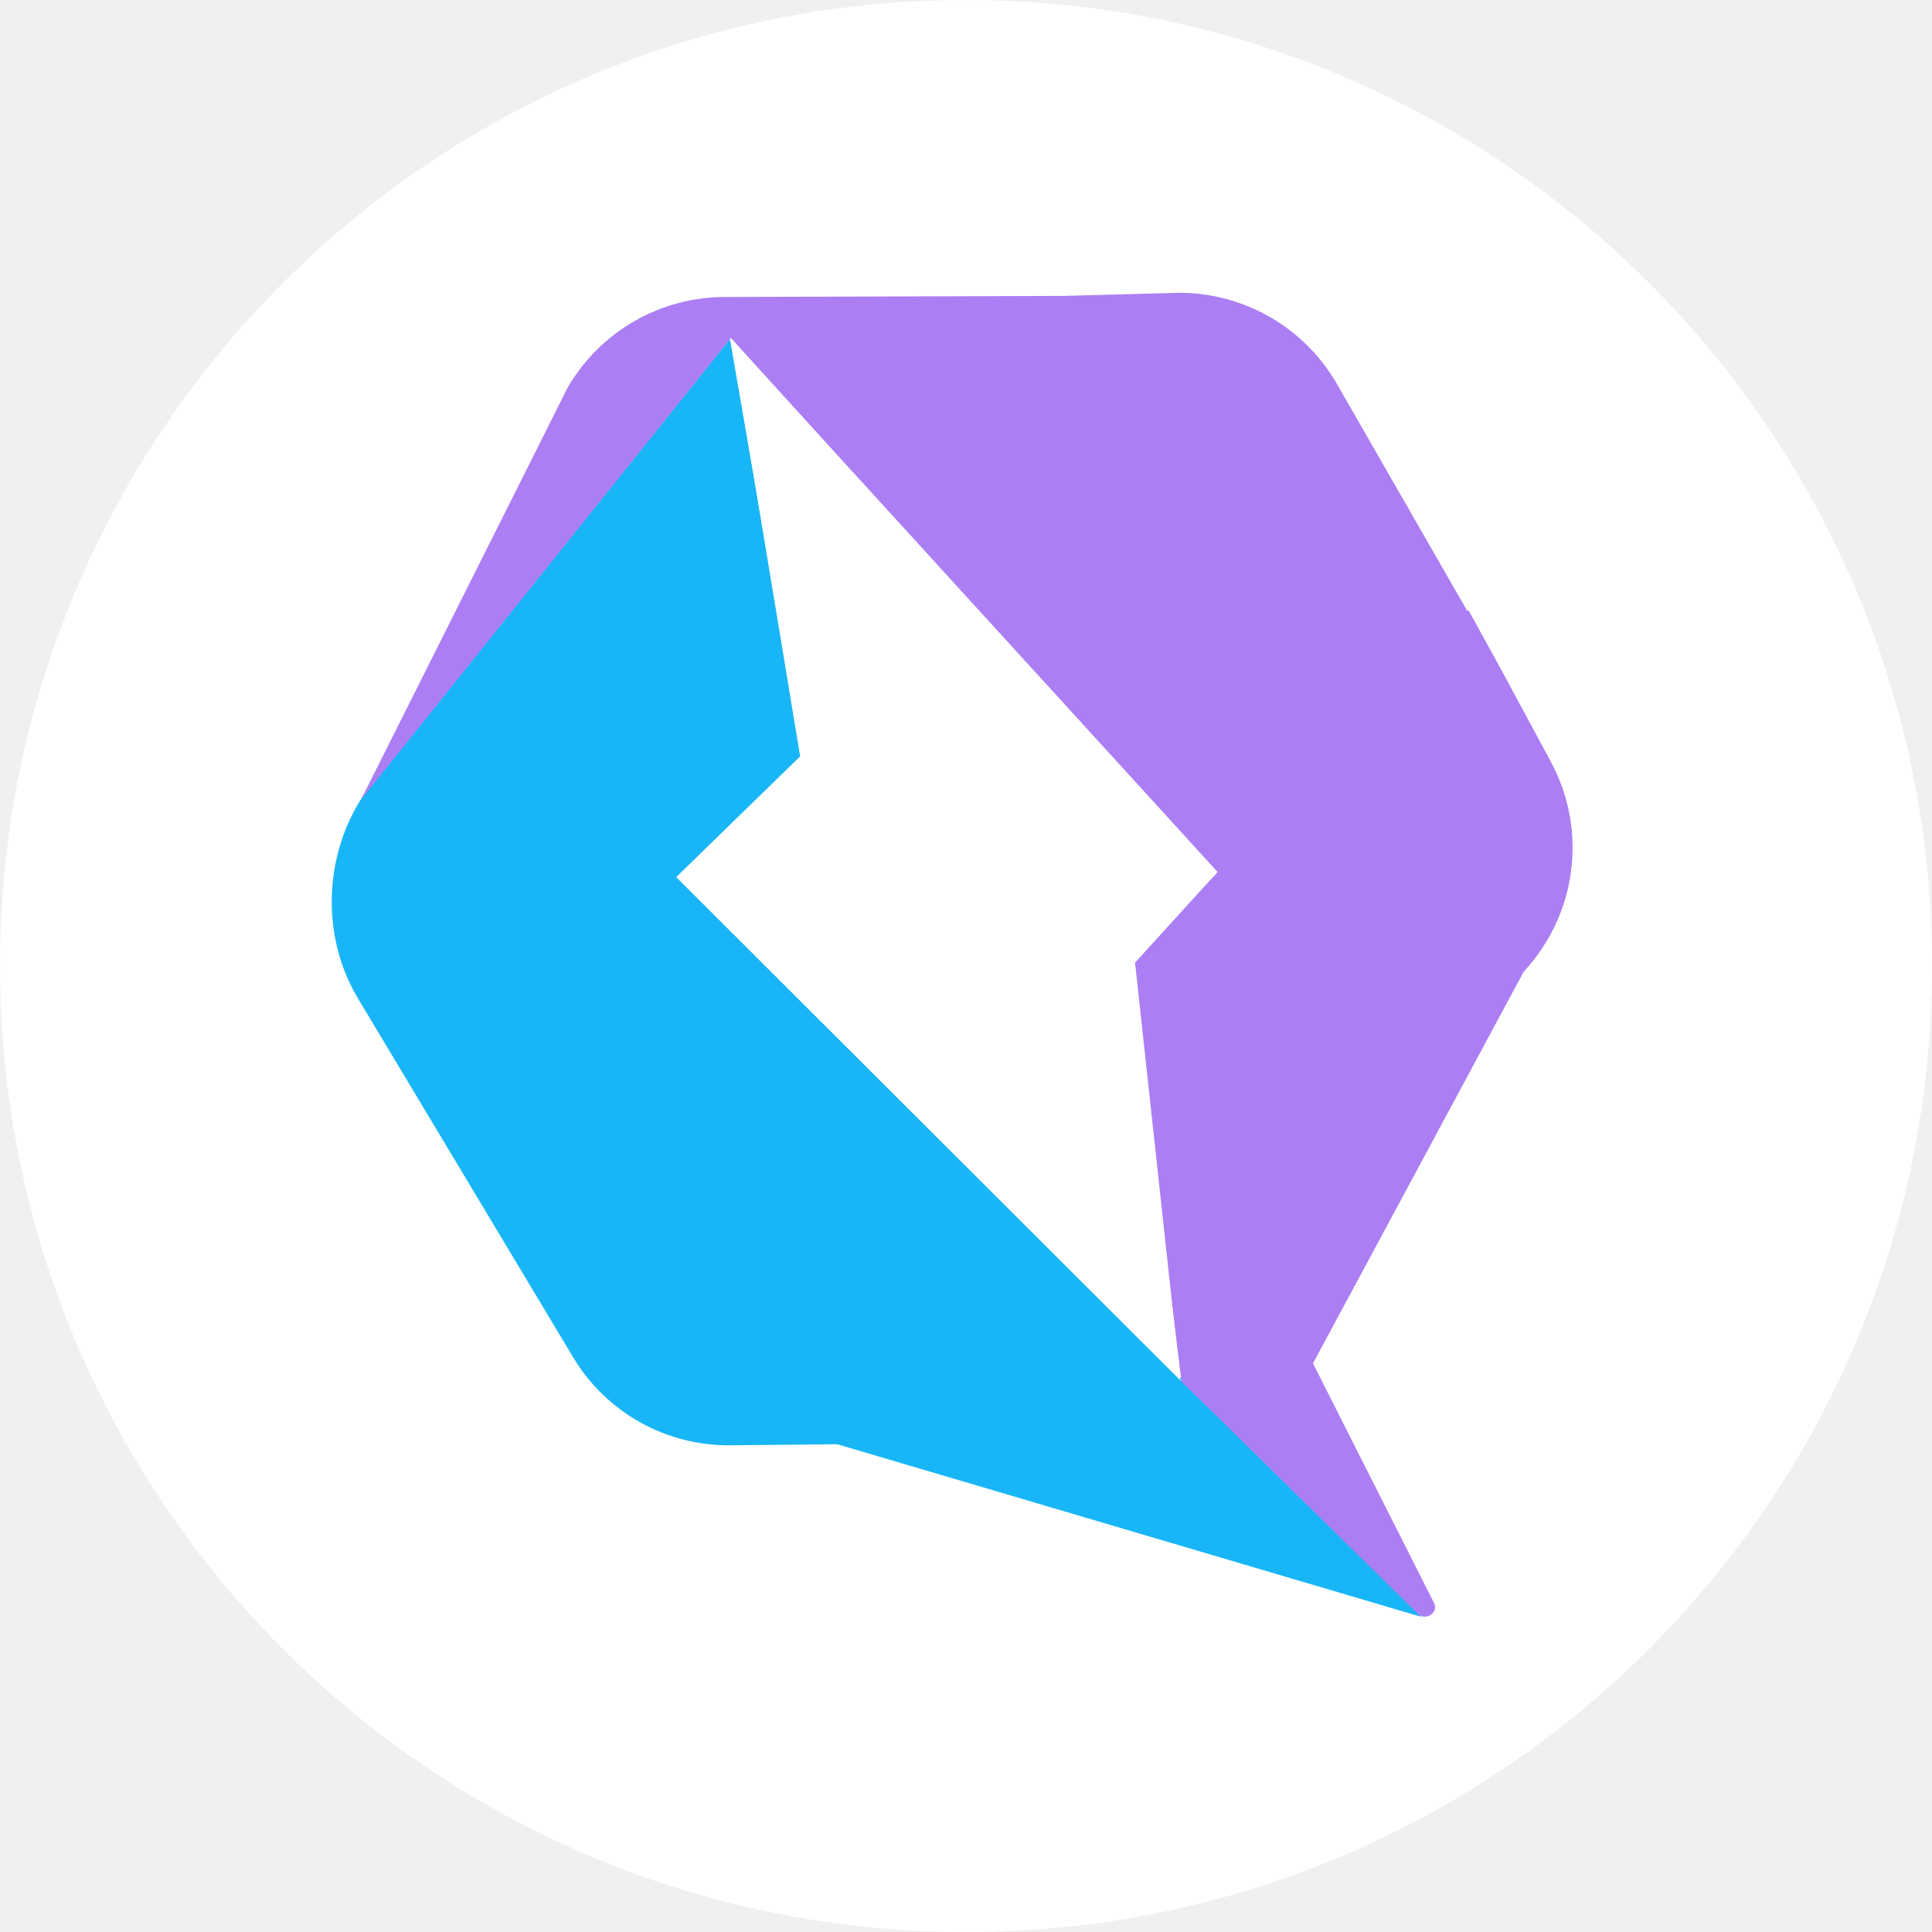
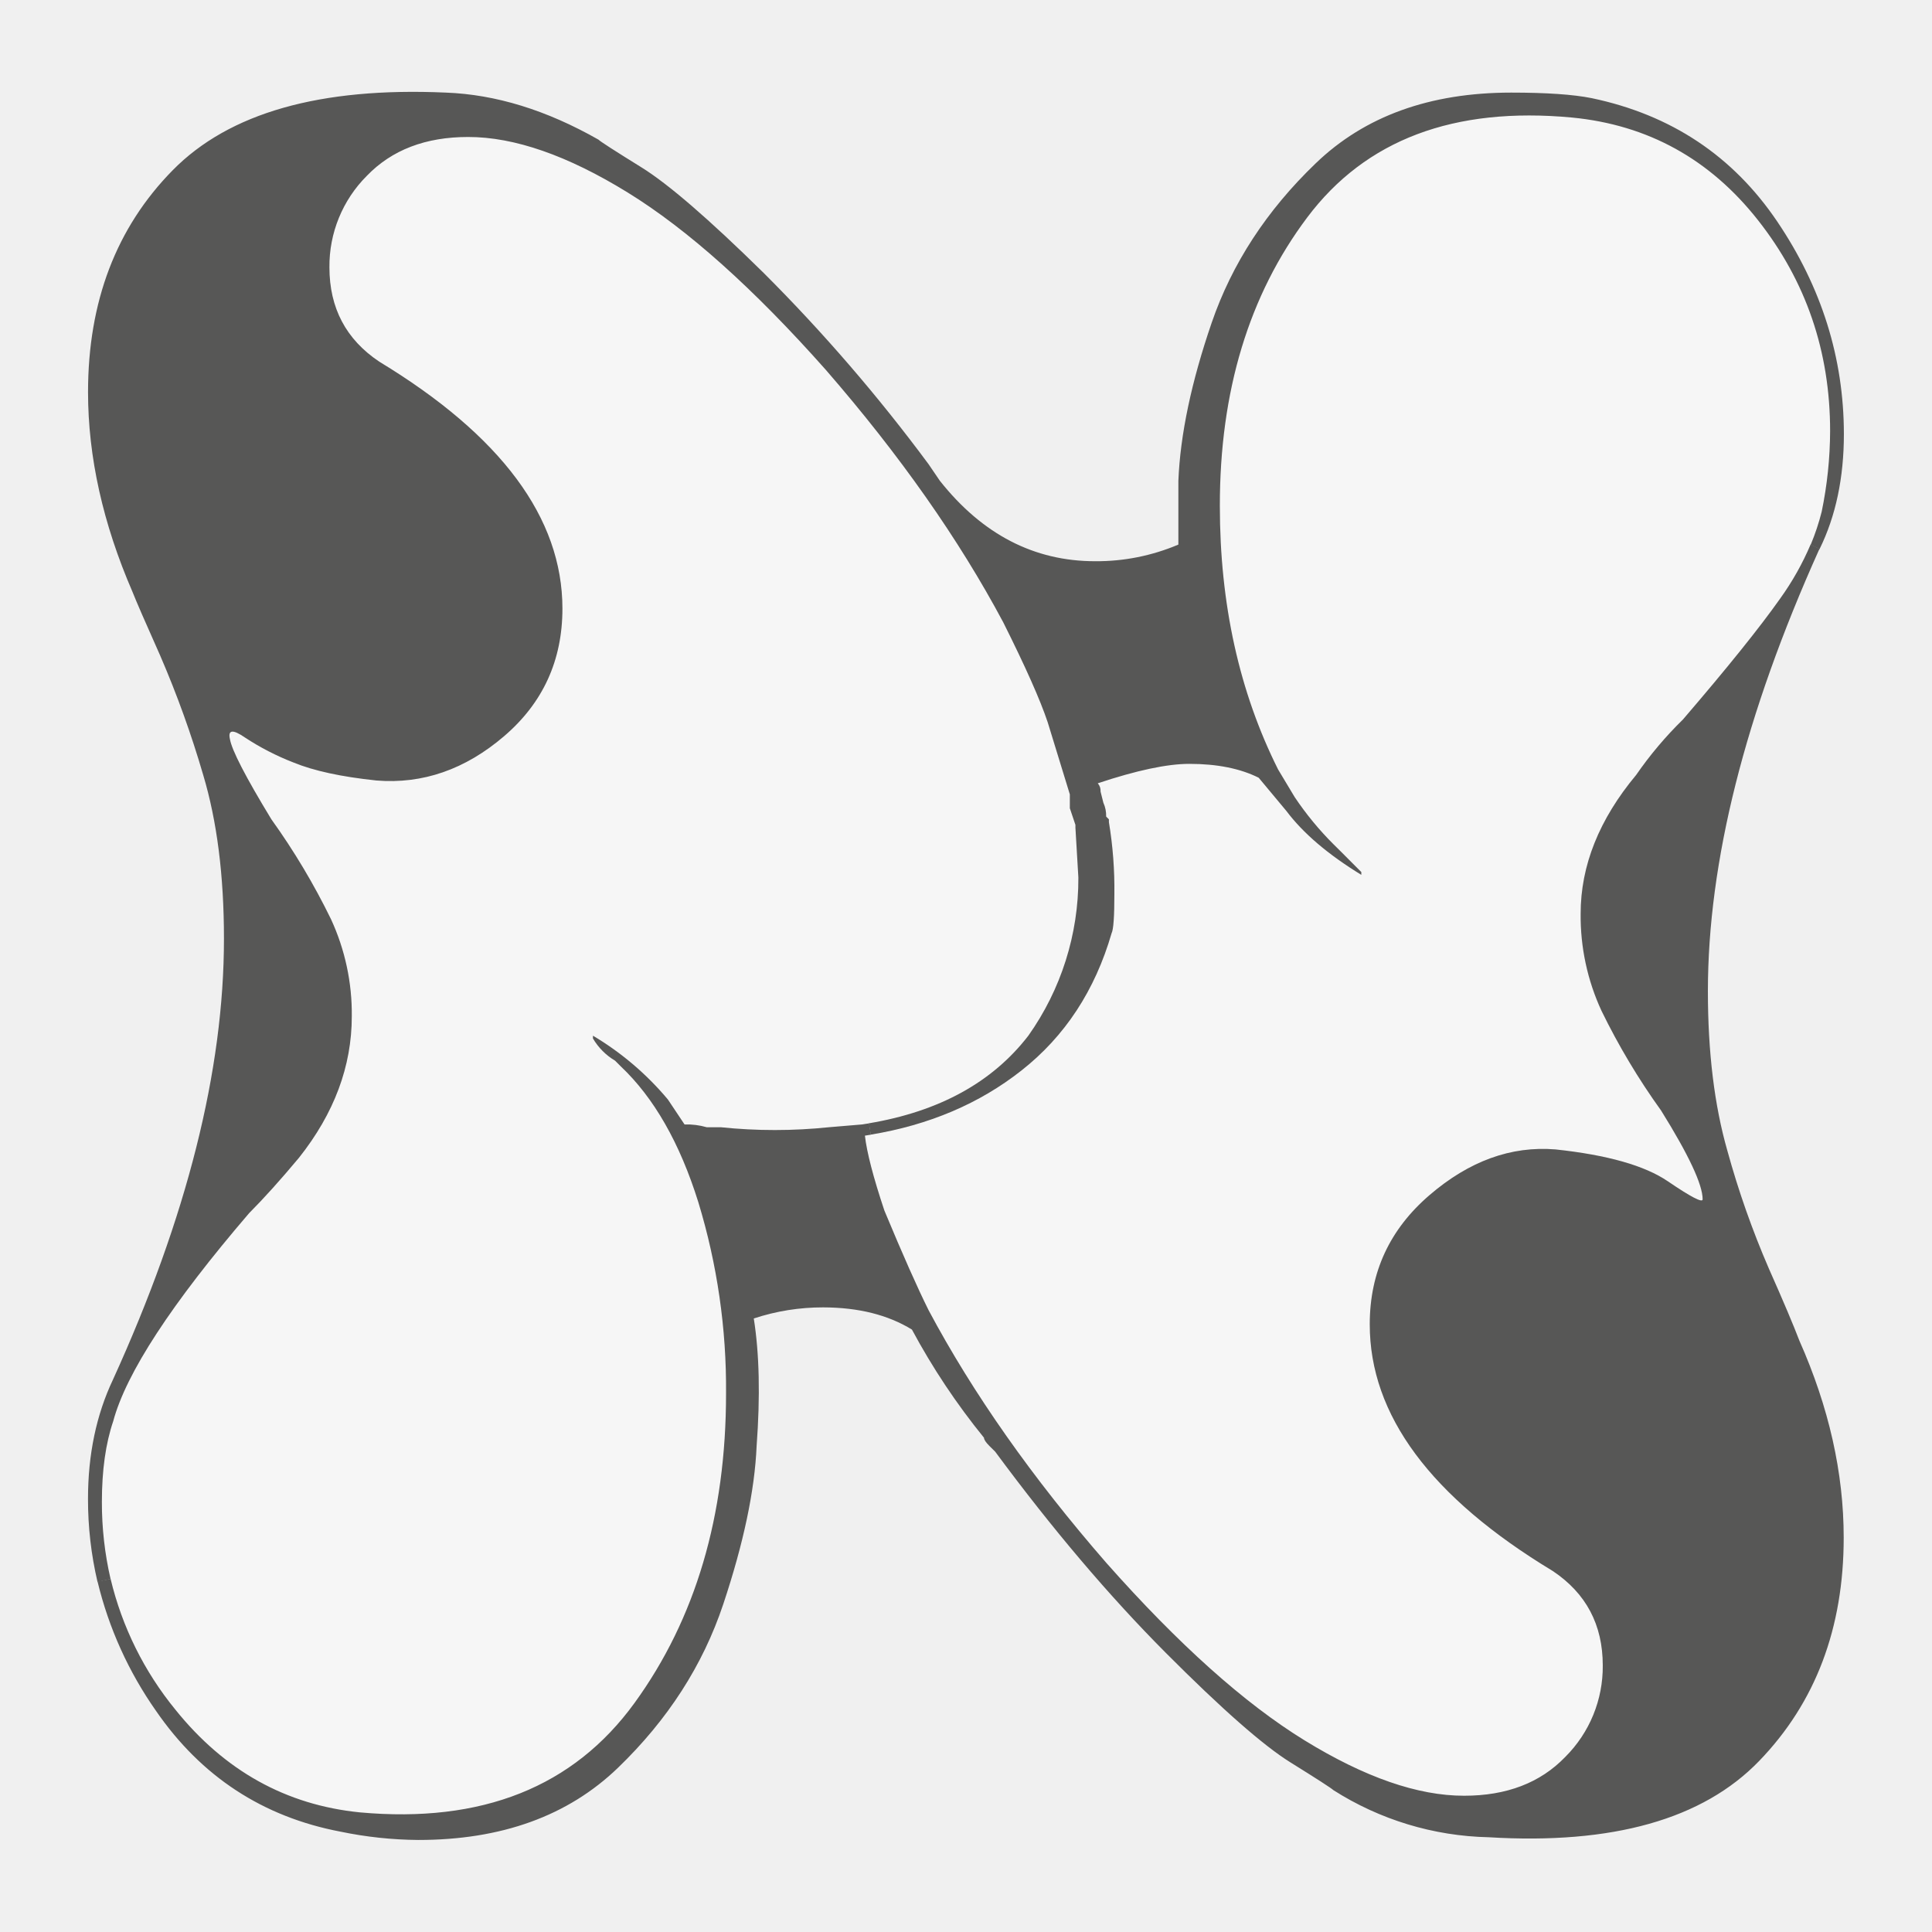
- <svg xmlns="http://www.w3.org/2000/svg" fill="none" viewBox="0 0 500 500">
-   <g clip-path="url(#a)">
-     <circle cx="250" cy="250" r="250" fill="#fff" />
-     <path fill="#18B6F6" d="m367.87 418.45-61.17-61.18-.94.13v-.67L175.7 227.53l32.05-31.13L188.9 87.73 99.56 199.09c-15.22 15.42-18.03 40.51-7.08 59.03l55.83 93.11a46.82 46.82 0 0 0 40.73 22.81l27.65-.27 151.18 44.68Z" />
-     <path fill="#AC7EF4" d="m401.25 196.94-12.29-22.81-6.41-11.67-2.54-4.56-.26.26-33.66-58.63a47.07 47.07 0 0 0-41.27-23.75l-29.51.8-88.01.28a47.07 47.07 0 0 0-40.33 23.34L93.4 207l95.76-119.54L314.7 226.19l-22.3 22.67 13.35 108.54.13-.26v.26h-.26l.26.27 10.42 10.2 50.62 49.78c2.13 2 5.6-.4 4.13-2.96l-31.25-61.85 54.5-101.3 1.73-2c.67-.81 1.33-1.62 1.87-2.42a46.8 46.8 0 0 0 3.34-50.18Z" />
-     <path fill="#fff" d="M315.1 225.65 189.18 87.6l17.9 108.14L175 227l130.5 130.27-11.75-108.14 21.37-23.48Z" />
-   </g>
+ <svg xmlns="http://www.w3.org/2000/svg" id="Calque_1" data-name="Calque 1" viewBox="0 0 512 512">
  <defs>
-     <clipPath id="a">
-       <path fill="#fff" d="M0 0h500v500H0z" />
-     </clipPath>
+     <style>.cls-1{fill:#f6f6f6;}.cls-2{fill:#575756;}.cls-3{fill:none;}</style>
  </defs>
+   <path class="cls-1" d="M246.07,347.25q-4.41-8.82-11.75-26.47-4.42-13.23-5.16-19.85c.54-.08,1.07-.16,1.59-.26q23.26-3.85,39.95-17,17.26-13.6,23.89-36.4c.49-1,.73-4.41.73-10.29a108.4,108.4,0,0,0-1.46-19.11v-.74l-.73-.73a8.23,8.23,0,0,0-.74-3.68l-.74-2.94a3,3,0,0,0-.74-2.2c10.31-3.42,18.38-5.15,24.27-5.15q11,0,18.38,3.68l7.35,8.82q6.61,8.82,19.84,16.91v-.74l-5.87-5.88-1.49-1.47a82.6,82.6,0,0,1-10.29-12.5l-4.41-7.35Q323.26,173,323.26,134.07q0-45.57,23.16-76.45t70.19-26.47q30.17,3,49.27,27.2T485,114.22a107.15,107.15,0,0,1-2.22,21.32,61.88,61.88,0,0,1-2.92,8.78,74.05,74.05,0,0,1-8.1,14.38q-8.08,11.4-25.73,32a100.56,100.56,0,0,0-12.49,14.7Q418.82,223,418.82,242.13a59.8,59.8,0,0,0,5.52,25.73,181,181,0,0,0,15.81,26.46q11,17.64,11,23.52c0,1-3.08-.6-9.2-4.77s-16.05-7-29.78-8.46q-17.64-1.47-33.44,12.14T363,350.92q0,36,48.51,65.43,13.23,8.82,13.24,25a33.77,33.77,0,0,1-9.93,24.26q-9.91,10.31-26.82,10.29-18.39,0-42.28-14.7t-52.55-47.05Q263.71,380.35,246.07,347.25Z" />
+   <path class="cls-1" d="M285,219.34l.74,13.23a71.91,71.91,0,0,1-13.25,41.9Q258.3,293,230.26,297.7c-.62.11-1.22.2-1.83.29l-8.81.74a138.55,138.55,0,0,1-28.67,0h-3.69a19.32,19.32,0,0,0-5.88-.74L177,291.38a77.86,77.86,0,0,0-19.83-16.91v.74a16.67,16.67,0,0,0,5.86,5.88l1.49,1.47q13.2,12.51,20.57,36a169.31,169.31,0,0,1,7.35,50.72q0,48.51-24.25,82t-72.79,29Q66,477.38,46.5,453.1a86.41,86.41,0,0,1-17.19-34.68A89.84,89.84,0,0,1,27,398q0-12.5,2.94-21.32,5.15-19.11,36-55.13,5.9-5.88,13.24-14.7,14-17.65,14-37.49a59.8,59.8,0,0,0-5.51-25.73,182.29,182.29,0,0,0-15.8-26.47q-10.31-16.89-11-21.32-.75-3.66,4-.36a68.42,68.42,0,0,0,12.86,6.62q8.1,3.31,22,4.77,18.39,1.49,33.82-11.76t15.45-33.81q0-36-48.53-65.43Q87.29,87,87.3,70.85a33.81,33.81,0,0,1,9.92-24.26q9.91-10.29,26.84-10.29,18.36,0,42.26,14.7t52.56,47.05q29.4,33.81,47,66.89,8.83,17.64,11.77,26.46l5.87,19.12v3.67L285,218.6Z" />
+   <path class="cls-2" d="M29.31,418.42A86.41,86.41,0,0,0,46.5,453.1Q66,477.35,95.37,480.3q48.54,4.41,72.79-29t24.25-82a169.31,169.31,0,0,0-7.35-50.72q-7.35-23.52-20.57-36L163,281.09a16.67,16.67,0,0,1-5.86-5.88v-.74A77.86,77.86,0,0,1,177,291.38l4.41,6.61a19.32,19.32,0,0,1,5.88.74H191a138.55,138.55,0,0,0,28.67,0l8.81-.74c.61-.09,1.21-.18,1.83-.29l.49,3c-.52.1-1.05.18-1.59.26q.75,6.63,5.16,19.85,7.34,17.64,11.75,26.47,17.64,33.08,47.06,66.89,28.65,32.36,52.55,47.05T388,475.89q16.91,0,26.82-10.29a33.77,33.77,0,0,0,9.93-24.26q0-16.15-13.24-25Q362.95,387,363,350.92q0-20.57,15.8-34.17t33.44-12.14q20.6,2.2,29.78,8.46c6.12,4.17,9.2,5.76,9.2,4.77q0-5.86-11-23.52a181,181,0,0,1-15.81-26.46,59.8,59.8,0,0,1-5.52-25.73q0-19.11,14.71-36.76A100.56,100.56,0,0,1,446,190.67q17.66-20.56,25.73-32a74.05,74.05,0,0,0,8.1-14.38l2.36,1.13c0,.12-.11.26-.17.38q-29.4,65.43-29.41,116.88,0,24.26,5.16,42.27a235.92,235.92,0,0,0,11,31.24c3.92,8.82,6.6,15.2,8.09,19.11q11.74,26.46,11.74,52.19,0,36-22.41,59.19t-71.68,20.21a79.76,79.76,0,0,1-41.17-12.5c-.48-.48-4.29-2.94-11.38-7.35S323.87,453,308.93,438s-30-32.72-45.2-53.3l-1.49-1.47c-1-1-1.47-1.71-1.47-2.21a181.47,181.47,0,0,1-19.1-28.67q-9.55-5.86-23.53-5.88a58.08,58.08,0,0,0-18.38,2.94q2.22,14,.75,33.82-.75,17.64-8.84,41.9t-27.92,43.37q-19.86,19.13-52.94,19.11a105.25,105.25,0,0,1-20.57-2.2q-30.88-5.88-48.89-32a100.48,100.48,0,0,1-15.5-34.29Z" />
+   <path class="cls-2" d="M66,321.52q-30.87,36-36,55.13Q27,385.47,27,398a89.84,89.84,0,0,0,2.3,20.45l-3.46.77a95.92,95.92,0,0,1-2.52-22q0-17.64,6.62-31.61Q59.37,301,59.35,248.74q0-25-5.5-43.37a270.6,270.6,0,0,0-11.39-31.61q-5.9-13.23-7.35-16.91-11.77-27.18-11.78-52.92,0-36,22.43-58.81t72.4-20.58Q138,25.28,158.59,37q.75.75,11.4,7.35t32.35,27.94A450.28,450.28,0,0,1,246.07,123l3,4.41q16.91,21.33,41.16,21.32a55.38,55.38,0,0,0,22.05-4.41V127.45q.74-18.36,8.82-41.9t27.57-42.26q19.47-18.75,51.82-18.75,14,0,21.33,1.47Q453.38,32.63,471,58.73T488.65,115q0,17.4-6.44,30.5l-2.36-1.13a61.88,61.88,0,0,0,2.92-8.78A107.15,107.15,0,0,0,485,114.22q0-31.6-19.11-55.87t-49.27-27.2q-47-4.41-70.19,26.47t-23.16,76.45q0,39,15.43,69.83l4.41,7.35a82.6,82.6,0,0,0,10.29,12.5l1.49,1.47,5.87,5.88v.74q-13.22-8.09-19.84-16.91l-7.35-8.82q-7.35-3.68-18.38-3.68c-5.89,0-14,1.73-24.27,5.15a3,3,0,0,1,.74,2.2l.74,2.94a8.23,8.23,0,0,1,.74,3.68l.73.73v.74A108.4,108.4,0,0,1,295.32,237c0,5.88-.24,9.32-.73,10.29q-6.61,22.8-23.89,36.4-16.71,13.17-39.95,17l-.49-3q28-4.71,42.27-23.23a71.91,71.91,0,0,0,13.25-41.9L285,219.34v-.74l-1.48-4.41v-3.67l-5.87-19.12q-2.94-8.82-11.77-26.46-17.64-33.08-47-66.89Q190.2,65.71,166.32,51T124.06,36.3q-16.92,0-26.84,10.29A33.81,33.81,0,0,0,87.3,70.85q0,16.17,13.22,25,48.51,29.41,48.53,65.43,0,20.58-15.45,33.81T99.78,206.84q-13.95-1.46-22-4.77a68.42,68.42,0,0,1-12.86-6.62q-4.79-3.3-4,.36.72,4.42,11,21.32a182.29,182.29,0,0,1,15.8,26.47,59.8,59.8,0,0,1,5.51,25.73q0,19.85-14,37.49Q71.86,315.64,66,321.52Z" />
+   <rect class="cls-3" width="512" height="512" />
</svg>
